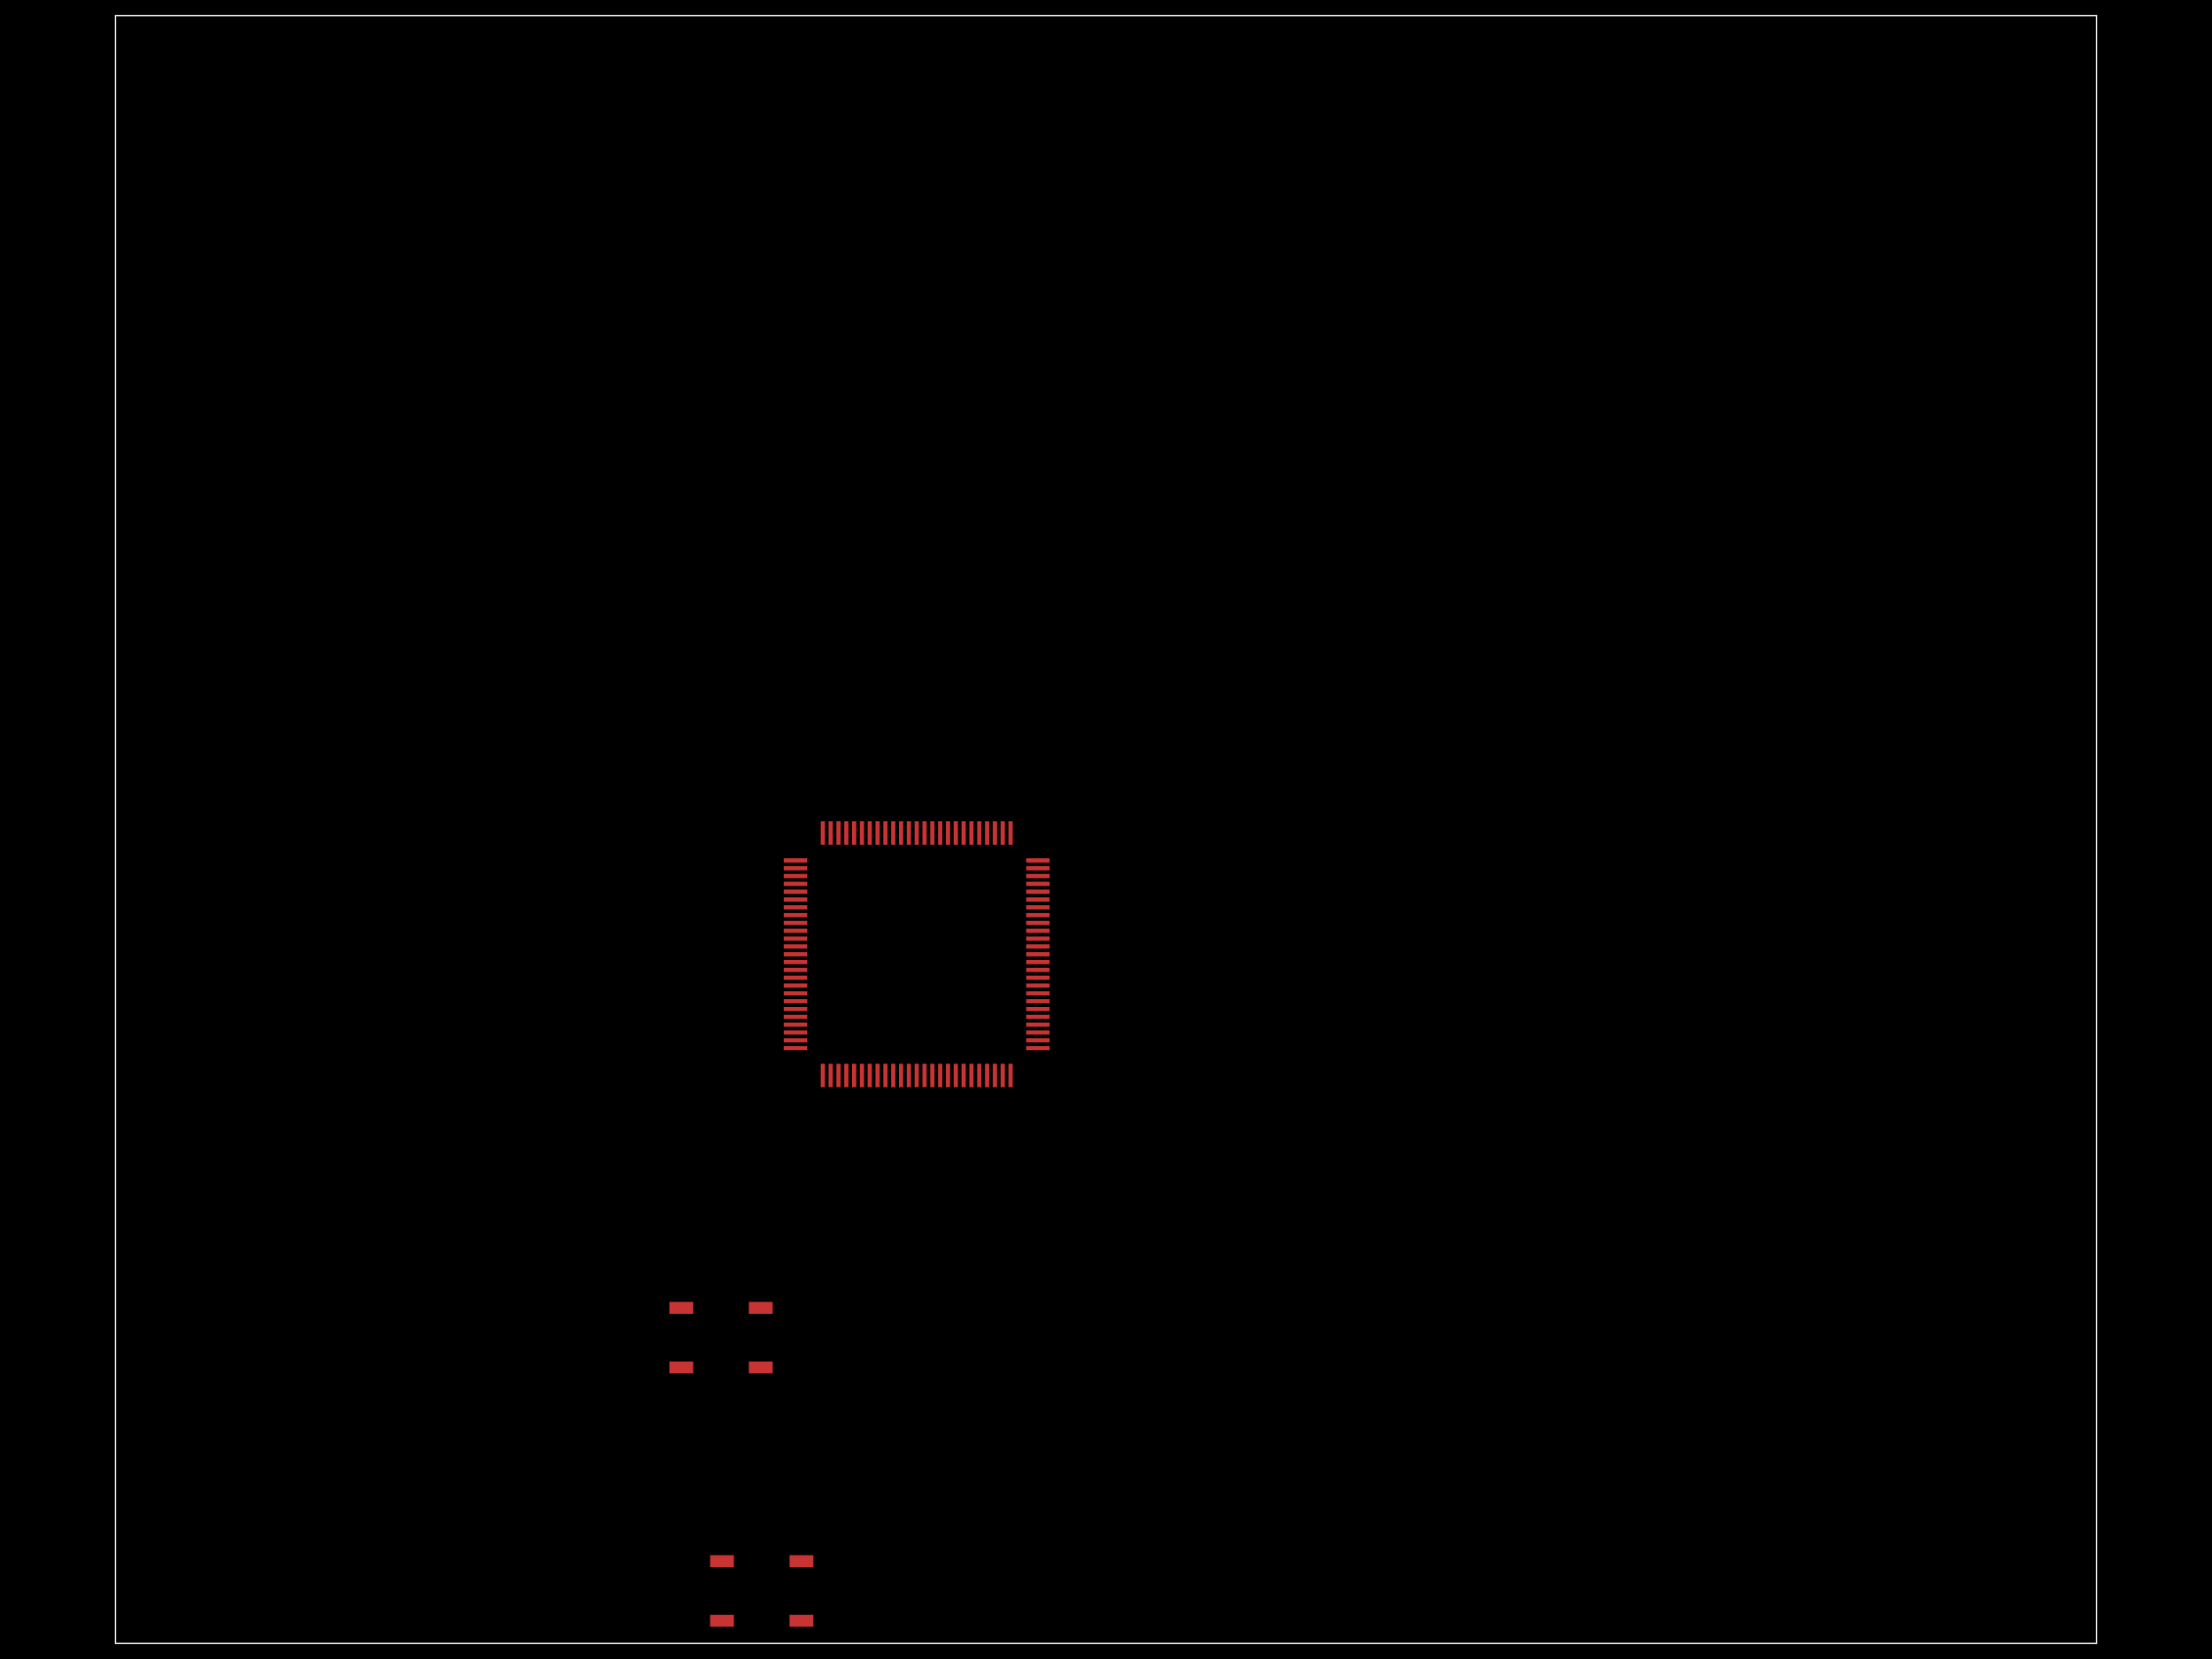
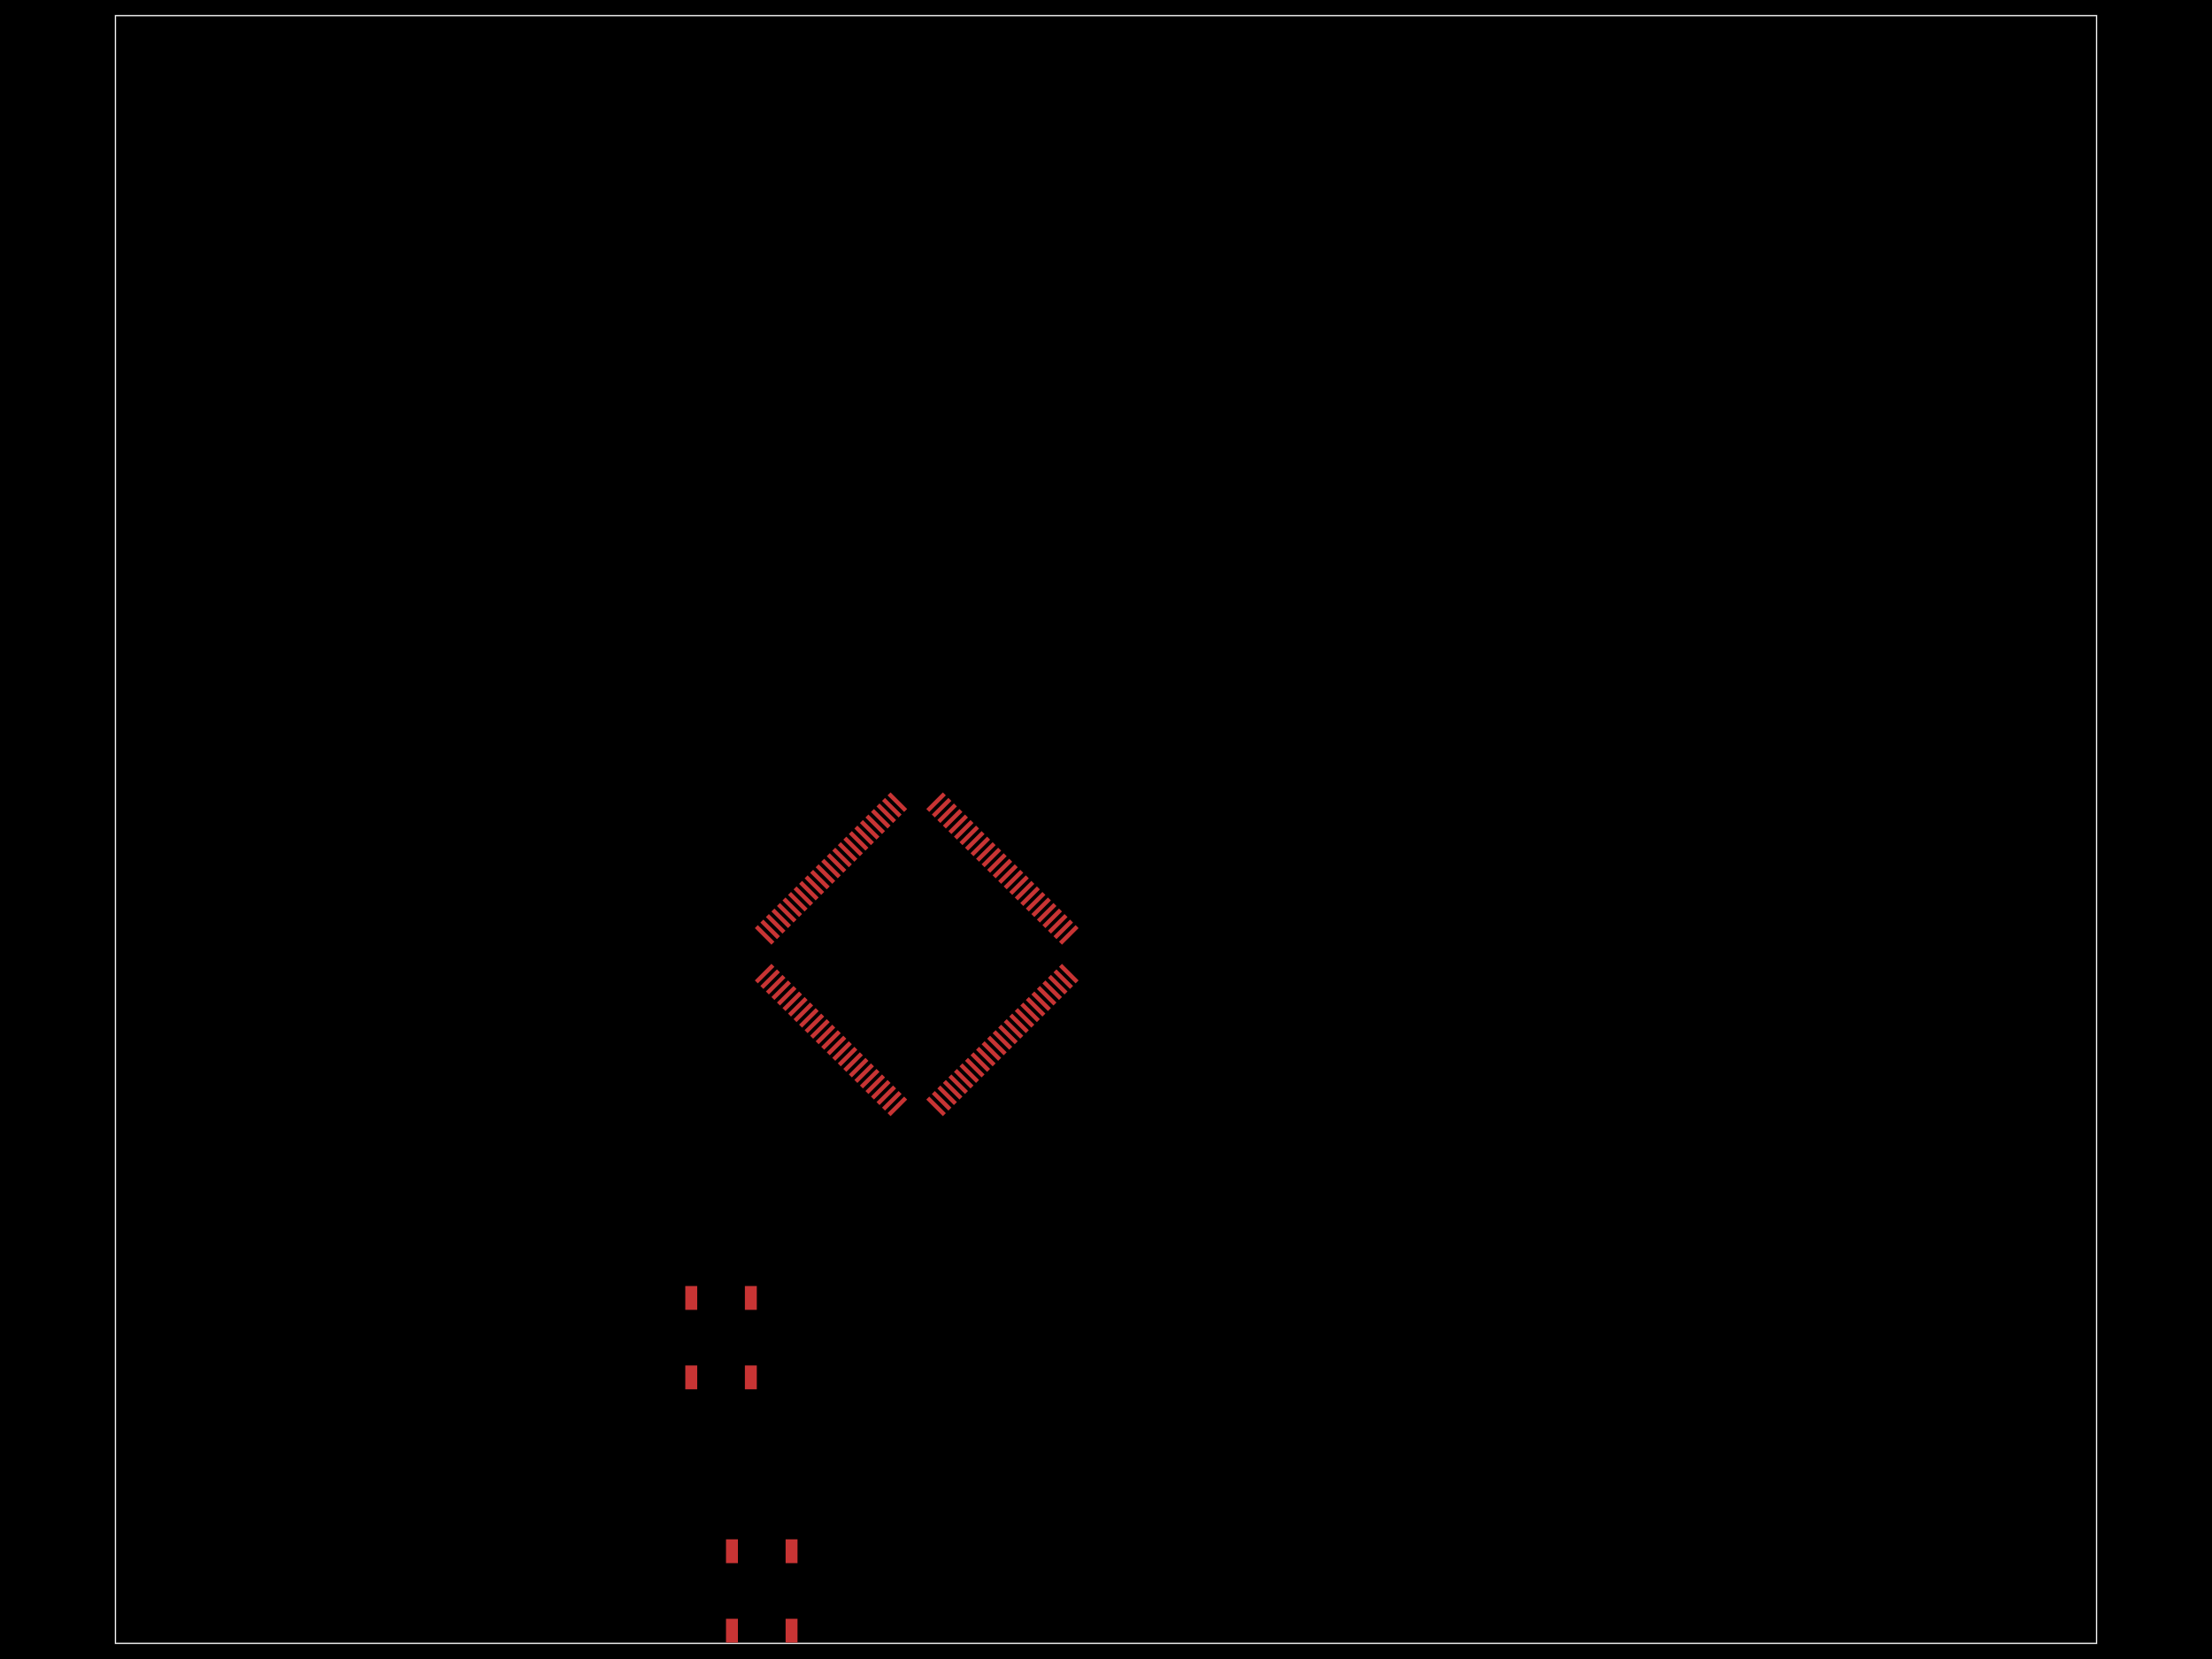
<svg xmlns="http://www.w3.org/2000/svg" width="800" height="600">
  <style>
              .boundary { fill: #000; }
              .pcb-board { fill: none; }
              .pcb-trace { fill: none; }
              .pcb-hole-outer { fill: rgb(200, 52, 52); }
              .pcb-hole-inner { fill: rgb(255, 38, 226); }
              .pcb-pad { }
              .pcb-boundary { fill: none; stroke: #fff; stroke-width: 0.3; }
              .pcb-silkscreen { fill: none; }
              .pcb-silkscreen-top { stroke: #f2eda1; }
              .pcb-silkscreen-bottom { stroke: #f2eda1; }
              .pcb-silkscreen-text { fill: #f2eda1; }
            </style>
  <rect class="boundary" x="0" y="0" width="800" height="600" />
  <rect class="pcb-boundary" x="41.745" y="5.657" width="716.51" height="588.686" />
  <path class="pcb-board" d="M 41.745 594.343 L 758.255 594.343 L 758.255 5.657 L 41.745 5.657 Z" stroke="rgba(255, 255, 255, 0.5)" stroke-width="0.566" />
-   <rect class="pcb-pad" fill="rgb(200, 52, 52)" x="283.454" y="378.301" width="8.486" height="1.527" />
-   <rect class="pcb-pad" fill="rgb(200, 52, 52)" x="283.454" y="375.472" width="8.486" height="1.527" />
-   <rect class="pcb-pad" fill="rgb(200, 52, 52)" x="283.454" y="372.644" width="8.486" height="1.527" />
-   <rect class="pcb-pad" fill="rgb(200, 52, 52)" x="283.454" y="369.815" width="8.486" height="1.527" />
-   <rect class="pcb-pad" fill="rgb(200, 52, 52)" x="283.454" y="366.987" width="8.486" height="1.527" />
-   <rect class="pcb-pad" fill="rgb(200, 52, 52)" x="283.454" y="364.158" width="8.486" height="1.527" />
-   <rect class="pcb-pad" fill="rgb(200, 52, 52)" x="283.454" y="361.329" width="8.486" height="1.527" />
-   <rect class="pcb-pad" fill="rgb(200, 52, 52)" x="283.454" y="358.501" width="8.486" height="1.527" />
-   <rect class="pcb-pad" fill="rgb(200, 52, 52)" x="283.454" y="355.672" width="8.486" height="1.527" />
-   <rect class="pcb-pad" fill="rgb(200, 52, 52)" x="283.454" y="352.844" width="8.486" height="1.527" />
-   <rect class="pcb-pad" fill="rgb(200, 52, 52)" x="283.454" y="350.015" width="8.486" height="1.527" />
-   <rect class="pcb-pad" fill="rgb(200, 52, 52)" x="283.454" y="347.186" width="8.486" height="1.527" />
-   <rect class="pcb-pad" fill="rgb(200, 52, 52)" x="283.454" y="344.358" width="8.486" height="1.527" />
-   <rect class="pcb-pad" fill="rgb(200, 52, 52)" x="283.454" y="341.529" width="8.486" height="1.527" />
-   <rect class="pcb-pad" fill="rgb(200, 52, 52)" x="283.454" y="338.701" width="8.486" height="1.527" />
-   <rect class="pcb-pad" fill="rgb(200, 52, 52)" x="283.454" y="335.872" width="8.486" height="1.527" />
-   <rect class="pcb-pad" fill="rgb(200, 52, 52)" x="283.454" y="333.044" width="8.486" height="1.527" />
-   <rect class="pcb-pad" fill="rgb(200, 52, 52)" x="283.454" y="330.215" width="8.486" height="1.527" />
-   <rect class="pcb-pad" fill="rgb(200, 52, 52)" x="283.454" y="327.386" width="8.486" height="1.527" />
-   <rect class="pcb-pad" fill="rgb(200, 52, 52)" x="283.454" y="324.558" width="8.486" height="1.527" />
-   <rect class="pcb-pad" fill="rgb(200, 52, 52)" x="283.454" y="321.729" width="8.486" height="1.527" />
-   <rect class="pcb-pad" fill="rgb(200, 52, 52)" x="283.454" y="318.901" width="8.486" height="1.527" />
-   <rect class="pcb-pad" fill="rgb(200, 52, 52)" x="283.454" y="316.072" width="8.486" height="1.527" />
-   <rect class="pcb-pad" fill="rgb(200, 52, 52)" x="283.454" y="313.243" width="8.486" height="1.527" />
-   <rect class="pcb-pad" fill="rgb(200, 52, 52)" x="283.454" y="310.415" width="8.486" height="1.527" />
-   <rect class="pcb-pad" fill="rgb(200, 52, 52)" x="371.14" y="310.415" width="8.486" height="1.527" />
-   <rect class="pcb-pad" fill="rgb(200, 52, 52)" x="371.14" y="313.243" width="8.486" height="1.527" />
-   <rect class="pcb-pad" fill="rgb(200, 52, 52)" x="371.14" y="316.072" width="8.486" height="1.527" />
-   <rect class="pcb-pad" fill="rgb(200, 52, 52)" x="371.14" y="318.901" width="8.486" height="1.527" />
-   <rect class="pcb-pad" fill="rgb(200, 52, 52)" x="371.14" y="321.729" width="8.486" height="1.527" />
-   <rect class="pcb-pad" fill="rgb(200, 52, 52)" x="371.14" y="324.558" width="8.486" height="1.527" />
-   <rect class="pcb-pad" fill="rgb(200, 52, 52)" x="371.14" y="327.386" width="8.486" height="1.527" />
-   <rect class="pcb-pad" fill="rgb(200, 52, 52)" x="371.14" y="330.215" width="8.486" height="1.527" />
-   <rect class="pcb-pad" fill="rgb(200, 52, 52)" x="371.14" y="333.044" width="8.486" height="1.527" />
-   <rect class="pcb-pad" fill="rgb(200, 52, 52)" x="371.14" y="335.872" width="8.486" height="1.527" />
-   <rect class="pcb-pad" fill="rgb(200, 52, 52)" x="371.14" y="338.701" width="8.486" height="1.527" />
-   <rect class="pcb-pad" fill="rgb(200, 52, 52)" x="371.14" y="341.529" width="8.486" height="1.527" />
-   <rect class="pcb-pad" fill="rgb(200, 52, 52)" x="371.14" y="344.358" width="8.486" height="1.527" />
-   <rect class="pcb-pad" fill="rgb(200, 52, 52)" x="371.14" y="347.186" width="8.486" height="1.527" />
-   <rect class="pcb-pad" fill="rgb(200, 52, 52)" x="371.14" y="350.015" width="8.486" height="1.527" />
-   <rect class="pcb-pad" fill="rgb(200, 52, 52)" x="371.14" y="352.844" width="8.486" height="1.527" />
-   <rect class="pcb-pad" fill="rgb(200, 52, 52)" x="371.14" y="355.672" width="8.486" height="1.527" />
-   <rect class="pcb-pad" fill="rgb(200, 52, 52)" x="371.14" y="358.501" width="8.486" height="1.527" />
-   <rect class="pcb-pad" fill="rgb(200, 52, 52)" x="371.14" y="361.329" width="8.486" height="1.527" />
-   <rect class="pcb-pad" fill="rgb(200, 52, 52)" x="371.14" y="364.158" width="8.486" height="1.527" />
-   <rect class="pcb-pad" fill="rgb(200, 52, 52)" x="371.14" y="366.987" width="8.486" height="1.527" />
-   <rect class="pcb-pad" fill="rgb(200, 52, 52)" x="371.14" y="369.815" width="8.486" height="1.527" />
-   <rect class="pcb-pad" fill="rgb(200, 52, 52)" x="371.14" y="372.644" width="8.486" height="1.527" />
-   <rect class="pcb-pad" fill="rgb(200, 52, 52)" x="371.14" y="375.472" width="8.486" height="1.527" />
-   <rect class="pcb-pad" fill="rgb(200, 52, 52)" x="371.14" y="378.301" width="8.486" height="1.527" />
-   <rect class="pcb-pad" fill="rgb(200, 52, 52)" x="364.719" y="384.722" width="1.527" height="8.486" />
-   <rect class="pcb-pad" fill="rgb(200, 52, 52)" x="361.89" y="384.722" width="1.527" height="8.486" />
-   <rect class="pcb-pad" fill="rgb(200, 52, 52)" x="359.062" y="384.722" width="1.527" height="8.486" />
-   <rect class="pcb-pad" fill="rgb(200, 52, 52)" x="356.233" y="384.722" width="1.527" height="8.486" />
-   <rect class="pcb-pad" fill="rgb(200, 52, 52)" x="353.405" y="384.722" width="1.527" height="8.486" />
-   <rect class="pcb-pad" fill="rgb(200, 52, 52)" x="350.576" y="384.722" width="1.527" height="8.486" />
-   <rect class="pcb-pad" fill="rgb(200, 52, 52)" x="347.748" y="384.722" width="1.527" height="8.486" />
-   <rect class="pcb-pad" fill="rgb(200, 52, 52)" x="344.919" y="384.722" width="1.527" height="8.486" />
-   <rect class="pcb-pad" fill="rgb(200, 52, 52)" x="342.09" y="384.722" width="1.527" height="8.486" />
-   <rect class="pcb-pad" fill="rgb(200, 52, 52)" x="339.262" y="384.722" width="1.527" height="8.486" />
-   <rect class="pcb-pad" fill="rgb(200, 52, 52)" x="336.433" y="384.722" width="1.527" height="8.486" />
-   <rect class="pcb-pad" fill="rgb(200, 52, 52)" x="333.605" y="384.722" width="1.527" height="8.486" />
-   <rect class="pcb-pad" fill="rgb(200, 52, 52)" x="330.776" y="384.722" width="1.527" height="8.486" />
-   <rect class="pcb-pad" fill="rgb(200, 52, 52)" x="327.947" y="384.722" width="1.527" height="8.486" />
-   <rect class="pcb-pad" fill="rgb(200, 52, 52)" x="325.119" y="384.722" width="1.527" height="8.486" />
-   <rect class="pcb-pad" fill="rgb(200, 52, 52)" x="322.29" y="384.722" width="1.527" height="8.486" />
-   <rect class="pcb-pad" fill="rgb(200, 52, 52)" x="319.462" y="384.722" width="1.527" height="8.486" />
-   <rect class="pcb-pad" fill="rgb(200, 52, 52)" x="316.633" y="384.722" width="1.527" height="8.486" />
-   <rect class="pcb-pad" fill="rgb(200, 52, 52)" x="313.804" y="384.722" width="1.527" height="8.486" />
-   <rect class="pcb-pad" fill="rgb(200, 52, 52)" x="310.976" y="384.722" width="1.527" height="8.486" />
-   <rect class="pcb-pad" fill="rgb(200, 52, 52)" x="308.147" y="384.722" width="1.527" height="8.486" />
-   <rect class="pcb-pad" fill="rgb(200, 52, 52)" x="305.319" y="384.722" width="1.527" height="8.486" />
-   <rect class="pcb-pad" fill="rgb(200, 52, 52)" x="302.49" y="384.722" width="1.527" height="8.486" />
-   <rect class="pcb-pad" fill="rgb(200, 52, 52)" x="299.662" y="384.722" width="1.527" height="8.486" />
-   <rect class="pcb-pad" fill="rgb(200, 52, 52)" x="296.833" y="384.722" width="1.527" height="8.486" />
-   <rect class="pcb-pad" fill="rgb(200, 52, 52)" x="364.719" y="297.036" width="1.527" height="8.486" />
-   <rect class="pcb-pad" fill="rgb(200, 52, 52)" x="361.89" y="297.036" width="1.527" height="8.486" />
-   <rect class="pcb-pad" fill="rgb(200, 52, 52)" x="359.062" y="297.036" width="1.527" height="8.486" />
-   <rect class="pcb-pad" fill="rgb(200, 52, 52)" x="356.233" y="297.036" width="1.527" height="8.486" />
-   <rect class="pcb-pad" fill="rgb(200, 52, 52)" x="353.405" y="297.036" width="1.527" height="8.486" />
-   <rect class="pcb-pad" fill="rgb(200, 52, 52)" x="350.576" y="297.036" width="1.527" height="8.486" />
-   <rect class="pcb-pad" fill="rgb(200, 52, 52)" x="347.748" y="297.036" width="1.527" height="8.486" />
-   <rect class="pcb-pad" fill="rgb(200, 52, 52)" x="344.919" y="297.036" width="1.527" height="8.486" />
-   <rect class="pcb-pad" fill="rgb(200, 52, 52)" x="342.09" y="297.036" width="1.527" height="8.486" />
-   <rect class="pcb-pad" fill="rgb(200, 52, 52)" x="339.262" y="297.036" width="1.527" height="8.486" />
-   <rect class="pcb-pad" fill="rgb(200, 52, 52)" x="336.433" y="297.036" width="1.527" height="8.486" />
-   <rect class="pcb-pad" fill="rgb(200, 52, 52)" x="333.605" y="297.036" width="1.527" height="8.486" />
-   <rect class="pcb-pad" fill="rgb(200, 52, 52)" x="330.776" y="297.036" width="1.527" height="8.486" />
-   <rect class="pcb-pad" fill="rgb(200, 52, 52)" x="327.947" y="297.036" width="1.527" height="8.486" />
-   <rect class="pcb-pad" fill="rgb(200, 52, 52)" x="325.119" y="297.036" width="1.527" height="8.486" />
-   <rect class="pcb-pad" fill="rgb(200, 52, 52)" x="322.29" y="297.036" width="1.527" height="8.486" />
-   <rect class="pcb-pad" fill="rgb(200, 52, 52)" x="319.462" y="297.036" width="1.527" height="8.486" />
-   <rect class="pcb-pad" fill="rgb(200, 52, 52)" x="316.633" y="297.036" width="1.527" height="8.486" />
-   <rect class="pcb-pad" fill="rgb(200, 52, 52)" x="313.804" y="297.036" width="1.527" height="8.486" />
-   <rect class="pcb-pad" fill="rgb(200, 52, 52)" x="310.976" y="297.036" width="1.527" height="8.486" />
-   <rect class="pcb-pad" fill="rgb(200, 52, 52)" x="308.147" y="297.036" width="1.527" height="8.486" />
-   <rect class="pcb-pad" fill="rgb(200, 52, 52)" x="305.319" y="297.036" width="1.527" height="8.486" />
-   <rect class="pcb-pad" fill="rgb(200, 52, 52)" x="302.49" y="297.036" width="1.527" height="8.486" />
-   <rect class="pcb-pad" fill="rgb(200, 52, 52)" x="299.662" y="297.036" width="1.527" height="8.486" />
-   <rect class="pcb-pad" fill="rgb(200, 52, 52)" x="296.833" y="297.036" width="1.527" height="8.486" />
-   <rect class="pcb-pad" fill="rgb(200, 52, 52)" x="-2.155" y="-4.311" width="4.311" height="8.622" transform="translate(289.8689 586.1682) rotate(-90)" />
-   <rect class="pcb-pad" fill="rgb(200, 52, 52)" x="-2.155" y="-4.311" width="4.311" height="8.622" transform="translate(261.1305 586.1682) rotate(-90)" />
-   <rect class="pcb-pad" fill="rgb(200, 52, 52)" x="-2.155" y="-4.311" width="4.311" height="8.622" transform="translate(289.8689 564.6144) rotate(-90)" />
-   <rect class="pcb-pad" fill="rgb(200, 52, 52)" x="-2.155" y="-4.311" width="4.311" height="8.622" transform="translate(261.1305 564.6144) rotate(-90)" />
-   <rect class="pcb-pad" fill="rgb(200, 52, 52)" x="-2.155" y="-4.311" width="4.311" height="8.622" transform="translate(275.1433 494.5616) rotate(-90)" />
-   <rect class="pcb-pad" fill="rgb(200, 52, 52)" x="-2.155" y="-4.311" width="4.311" height="8.622" transform="translate(246.4049 494.5616) rotate(-90)" />
-   <rect class="pcb-pad" fill="rgb(200, 52, 52)" x="-2.155" y="-4.311" width="4.311" height="8.622" transform="translate(275.1433 473.0077) rotate(-90)" />
-   <rect class="pcb-pad" fill="rgb(200, 52, 52)" x="-2.155" y="-4.311" width="4.311" height="8.622" transform="translate(246.4049 473.0077) rotate(-90)" />
+   <rect class="pcb-pad" fill="rgb(200, 52, 52)" x="-4.243" y="-0.764" width="8.486" height="1.527" transform="translate(276.5366 338.1212) rotate(-315)" />
+   <rect class="pcb-pad" fill="rgb(200, 52, 52)" x="-4.243" y="-0.764" width="8.486" height="1.527" transform="translate(278.5367 336.1211) rotate(-315)" />
+   <rect class="pcb-pad" fill="rgb(200, 52, 52)" x="-4.243" y="-0.764" width="8.486" height="1.527" transform="translate(280.5368 334.121) rotate(-315)" />
+   <rect class="pcb-pad" fill="rgb(200, 52, 52)" x="-4.243" y="-0.764" width="8.486" height="1.527" transform="translate(282.5369 332.1209) rotate(-315)" />
+   <rect class="pcb-pad" fill="rgb(200, 52, 52)" x="-4.243" y="-0.764" width="8.486" height="1.527" transform="translate(284.537 330.1208) rotate(-315)" />
+   <rect class="pcb-pad" fill="rgb(200, 52, 52)" x="-4.243" y="-0.764" width="8.486" height="1.527" transform="translate(286.5371 328.1207) rotate(-315)" />
+   <rect class="pcb-pad" fill="rgb(200, 52, 52)" x="-4.243" y="-0.764" width="8.486" height="1.527" transform="translate(288.5373 326.1206) rotate(-315)" />
+   <rect class="pcb-pad" fill="rgb(200, 52, 52)" x="-4.243" y="-0.764" width="8.486" height="1.527" transform="translate(290.5374 324.1204) rotate(-315)" />
+   <rect class="pcb-pad" fill="rgb(200, 52, 52)" x="-4.243" y="-0.764" width="8.486" height="1.527" transform="translate(292.5375 322.1203) rotate(-315)" />
+   <rect class="pcb-pad" fill="rgb(200, 52, 52)" x="-4.243" y="-0.764" width="8.486" height="1.527" transform="translate(294.5376 320.1202) rotate(-315)" />
+   <rect class="pcb-pad" fill="rgb(200, 52, 52)" x="-4.243" y="-0.764" width="8.486" height="1.527" transform="translate(296.5377 318.1201) rotate(-315)" />
+   <rect class="pcb-pad" fill="rgb(200, 52, 52)" x="-4.243" y="-0.764" width="8.486" height="1.527" transform="translate(298.5378 316.12) rotate(-315)" />
+   <rect class="pcb-pad" fill="rgb(200, 52, 52)" x="-4.243" y="-0.764" width="8.486" height="1.527" transform="translate(300.5379 314.1199) rotate(-315)" />
+   <rect class="pcb-pad" fill="rgb(200, 52, 52)" x="-4.243" y="-0.764" width="8.486" height="1.527" transform="translate(302.538 312.1198) rotate(-315)" />
+   <rect class="pcb-pad" fill="rgb(200, 52, 52)" x="-4.243" y="-0.764" width="8.486" height="1.527" transform="translate(304.5382 310.1196) rotate(-315)" />
+   <rect class="pcb-pad" fill="rgb(200, 52, 52)" x="-4.243" y="-0.764" width="8.486" height="1.527" transform="translate(306.5383 308.1195) rotate(-315)" />
+   <rect class="pcb-pad" fill="rgb(200, 52, 52)" x="-4.243" y="-0.764" width="8.486" height="1.527" transform="translate(308.5384 306.1194) rotate(-315)" />
+   <rect class="pcb-pad" fill="rgb(200, 52, 52)" x="-4.243" y="-0.764" width="8.486" height="1.527" transform="translate(310.5385 304.1193) rotate(-315)" />
+   <rect class="pcb-pad" fill="rgb(200, 52, 52)" x="-4.243" y="-0.764" width="8.486" height="1.527" transform="translate(312.5386 302.1192) rotate(-315)" />
+   <rect class="pcb-pad" fill="rgb(200, 52, 52)" x="-4.243" y="-0.764" width="8.486" height="1.527" transform="translate(314.5387 300.1191) rotate(-315)" />
+   <rect class="pcb-pad" fill="rgb(200, 52, 52)" x="-4.243" y="-0.764" width="8.486" height="1.527" transform="translate(316.5388 298.119) rotate(-315)" />
+   <rect class="pcb-pad" fill="rgb(200, 52, 52)" x="-4.243" y="-0.764" width="8.486" height="1.527" transform="translate(318.539 296.1188) rotate(-315)" />
+   <rect class="pcb-pad" fill="rgb(200, 52, 52)" x="-4.243" y="-0.764" width="8.486" height="1.527" transform="translate(320.5391 294.1187) rotate(-315)" />
+   <rect class="pcb-pad" fill="rgb(200, 52, 52)" x="-4.243" y="-0.764" width="8.486" height="1.527" transform="translate(322.5392 292.1186) rotate(-315)" />
+   <rect class="pcb-pad" fill="rgb(200, 52, 52)" x="-4.243" y="-0.764" width="8.486" height="1.527" transform="translate(324.5393 290.1185) rotate(-315)" />
+   <rect class="pcb-pad" fill="rgb(200, 52, 52)" x="-4.243" y="-0.764" width="8.486" height="1.527" transform="translate(386.5428 352.122) rotate(-315)" />
+   <rect class="pcb-pad" fill="rgb(200, 52, 52)" x="-4.243" y="-0.764" width="8.486" height="1.527" transform="translate(384.5427 354.1221) rotate(-315)" />
+   <rect class="pcb-pad" fill="rgb(200, 52, 52)" x="-4.243" y="-0.764" width="8.486" height="1.527" transform="translate(382.5426 356.1223) rotate(-315)" />
+   <rect class="pcb-pad" fill="rgb(200, 52, 52)" x="-4.243" y="-0.764" width="8.486" height="1.527" transform="translate(380.5425 358.1224) rotate(-315)" />
+   <rect class="pcb-pad" fill="rgb(200, 52, 52)" x="-4.243" y="-0.764" width="8.486" height="1.527" transform="translate(378.5424 360.1225) rotate(-315)" />
+   <rect class="pcb-pad" fill="rgb(200, 52, 52)" x="-4.243" y="-0.764" width="8.486" height="1.527" transform="translate(376.5422 362.1226) rotate(-315)" />
+   <rect class="pcb-pad" fill="rgb(200, 52, 52)" x="-4.243" y="-0.764" width="8.486" height="1.527" transform="translate(374.5421 364.1227) rotate(-315)" />
+   <rect class="pcb-pad" fill="rgb(200, 52, 52)" x="-4.243" y="-0.764" width="8.486" height="1.527" transform="translate(372.542 366.1228) rotate(-315)" />
+   <rect class="pcb-pad" fill="rgb(200, 52, 52)" x="-4.243" y="-0.764" width="8.486" height="1.527" transform="translate(370.5419 368.1229) rotate(-315)" />
+   <rect class="pcb-pad" fill="rgb(200, 52, 52)" x="-4.243" y="-0.764" width="8.486" height="1.527" transform="translate(368.5418 370.123) rotate(-315)" />
+   <rect class="pcb-pad" fill="rgb(200, 52, 52)" x="-4.243" y="-0.764" width="8.486" height="1.527" transform="translate(366.5417 372.1232) rotate(-315)" />
+   <rect class="pcb-pad" fill="rgb(200, 52, 52)" x="-4.243" y="-0.764" width="8.486" height="1.527" transform="translate(364.5416 374.1233) rotate(-315)" />
+   <rect class="pcb-pad" fill="rgb(200, 52, 52)" x="-4.243" y="-0.764" width="8.486" height="1.527" transform="translate(362.5415 376.1234) rotate(-315)" />
+   <rect class="pcb-pad" fill="rgb(200, 52, 52)" x="-4.243" y="-0.764" width="8.486" height="1.527" transform="translate(360.5413 378.1235) rotate(-315)" />
+   <rect class="pcb-pad" fill="rgb(200, 52, 52)" x="-4.243" y="-0.764" width="8.486" height="1.527" transform="translate(358.5412 380.1236) rotate(-315)" />
+   <rect class="pcb-pad" fill="rgb(200, 52, 52)" x="-4.243" y="-0.764" width="8.486" height="1.527" transform="translate(356.5411 382.1237) rotate(-315)" />
+   <rect class="pcb-pad" fill="rgb(200, 52, 52)" x="-4.243" y="-0.764" width="8.486" height="1.527" transform="translate(354.541 384.1238) rotate(-315)" />
+   <rect class="pcb-pad" fill="rgb(200, 52, 52)" x="-4.243" y="-0.764" width="8.486" height="1.527" transform="translate(352.5409 386.124) rotate(-315)" />
+   <rect class="pcb-pad" fill="rgb(200, 52, 52)" x="-4.243" y="-0.764" width="8.486" height="1.527" transform="translate(350.5408 388.1241) rotate(-315)" />
+   <rect class="pcb-pad" fill="rgb(200, 52, 52)" x="-4.243" y="-0.764" width="8.486" height="1.527" transform="translate(348.5407 390.1242) rotate(-315)" />
+   <rect class="pcb-pad" fill="rgb(200, 52, 52)" x="-4.243" y="-0.764" width="8.486" height="1.527" transform="translate(346.5405 392.1243) rotate(-315)" />
+   <rect class="pcb-pad" fill="rgb(200, 52, 52)" x="-4.243" y="-0.764" width="8.486" height="1.527" transform="translate(344.5404 394.1244) rotate(-315)" />
+   <rect class="pcb-pad" fill="rgb(200, 52, 52)" x="-4.243" y="-0.764" width="8.486" height="1.527" transform="translate(342.5403 396.1245) rotate(-315)" />
+   <rect class="pcb-pad" fill="rgb(200, 52, 52)" x="-4.243" y="-0.764" width="8.486" height="1.527" transform="translate(340.5402 398.1246) rotate(-315)" />
+   <rect class="pcb-pad" fill="rgb(200, 52, 52)" x="-4.243" y="-0.764" width="8.486" height="1.527" transform="translate(338.5401 400.1247) rotate(-315)" />
+   <rect class="pcb-pad" fill="rgb(200, 52, 52)" x="-0.764" y="-4.243" width="1.527" height="8.486" transform="translate(324.5393 400.1247) rotate(-315)" />
+   <rect class="pcb-pad" fill="rgb(200, 52, 52)" x="-0.764" y="-4.243" width="1.527" height="8.486" transform="translate(322.5392 398.1246) rotate(-315)" />
+   <rect class="pcb-pad" fill="rgb(200, 52, 52)" x="-0.764" y="-4.243" width="1.527" height="8.486" transform="translate(320.5391 396.1245) rotate(-315)" />
+   <rect class="pcb-pad" fill="rgb(200, 52, 52)" x="-0.764" y="-4.243" width="1.527" height="8.486" transform="translate(318.539 394.1244) rotate(-315)" />
+   <rect class="pcb-pad" fill="rgb(200, 52, 52)" x="-0.764" y="-4.243" width="1.527" height="8.486" transform="translate(316.5388 392.1243) rotate(-315)" />
+   <rect class="pcb-pad" fill="rgb(200, 52, 52)" x="-0.764" y="-4.243" width="1.527" height="8.486" transform="translate(314.5387 390.1242) rotate(-315)" />
+   <rect class="pcb-pad" fill="rgb(200, 52, 52)" x="-0.764" y="-4.243" width="1.527" height="8.486" transform="translate(312.5386 388.1241) rotate(-315)" />
+   <rect class="pcb-pad" fill="rgb(200, 52, 52)" x="-0.764" y="-4.243" width="1.527" height="8.486" transform="translate(310.5385 386.124) rotate(-315)" />
+   <rect class="pcb-pad" fill="rgb(200, 52, 52)" x="-0.764" y="-4.243" width="1.527" height="8.486" transform="translate(308.5384 384.1238) rotate(-315)" />
+   <rect class="pcb-pad" fill="rgb(200, 52, 52)" x="-0.764" y="-4.243" width="1.527" height="8.486" transform="translate(306.5383 382.1237) rotate(-315)" />
+   <rect class="pcb-pad" fill="rgb(200, 52, 52)" x="-0.764" y="-4.243" width="1.527" height="8.486" transform="translate(304.5382 380.1236) rotate(-315)" />
+   <rect class="pcb-pad" fill="rgb(200, 52, 52)" x="-0.764" y="-4.243" width="1.527" height="8.486" transform="translate(302.538 378.1235) rotate(-315)" />
+   <rect class="pcb-pad" fill="rgb(200, 52, 52)" x="-0.764" y="-4.243" width="1.527" height="8.486" transform="translate(300.5379 376.1234) rotate(-315)" />
+   <rect class="pcb-pad" fill="rgb(200, 52, 52)" x="-0.764" y="-4.243" width="1.527" height="8.486" transform="translate(298.5378 374.1233) rotate(-315)" />
+   <rect class="pcb-pad" fill="rgb(200, 52, 52)" x="-0.764" y="-4.243" width="1.527" height="8.486" transform="translate(296.5377 372.1232) rotate(-315)" />
+   <rect class="pcb-pad" fill="rgb(200, 52, 52)" x="-0.764" y="-4.243" width="1.527" height="8.486" transform="translate(294.5376 370.123) rotate(-315)" />
+   <rect class="pcb-pad" fill="rgb(200, 52, 52)" x="-0.764" y="-4.243" width="1.527" height="8.486" transform="translate(292.5375 368.1229) rotate(-315)" />
+   <rect class="pcb-pad" fill="rgb(200, 52, 52)" x="-0.764" y="-4.243" width="1.527" height="8.486" transform="translate(290.5374 366.1228) rotate(-315)" />
+   <rect class="pcb-pad" fill="rgb(200, 52, 52)" x="-0.764" y="-4.243" width="1.527" height="8.486" transform="translate(288.5373 364.1227) rotate(-315)" />
+   <rect class="pcb-pad" fill="rgb(200, 52, 52)" x="-0.764" y="-4.243" width="1.527" height="8.486" transform="translate(286.5371 362.1226) rotate(-315)" />
+   <rect class="pcb-pad" fill="rgb(200, 52, 52)" x="-0.764" y="-4.243" width="1.527" height="8.486" transform="translate(284.537 360.1225) rotate(-315)" />
+   <rect class="pcb-pad" fill="rgb(200, 52, 52)" x="-0.764" y="-4.243" width="1.527" height="8.486" transform="translate(282.5369 358.1224) rotate(-315)" />
+   <rect class="pcb-pad" fill="rgb(200, 52, 52)" x="-0.764" y="-4.243" width="1.527" height="8.486" transform="translate(280.5368 356.1223) rotate(-315)" />
+   <rect class="pcb-pad" fill="rgb(200, 52, 52)" x="-0.764" y="-4.243" width="1.527" height="8.486" transform="translate(278.5367 354.1221) rotate(-315)" />
+   <rect class="pcb-pad" fill="rgb(200, 52, 52)" x="-0.764" y="-4.243" width="1.527" height="8.486" transform="translate(276.5366 352.122) rotate(-315)" />
+   <rect class="pcb-pad" fill="rgb(200, 52, 52)" x="-0.764" y="-4.243" width="1.527" height="8.486" transform="translate(386.5428 338.1212) rotate(-315)" />
+   <rect class="pcb-pad" fill="rgb(200, 52, 52)" x="-0.764" y="-4.243" width="1.527" height="8.486" transform="translate(384.5427 336.1211) rotate(-315)" />
+   <rect class="pcb-pad" fill="rgb(200, 52, 52)" x="-0.764" y="-4.243" width="1.527" height="8.486" transform="translate(382.5426 334.121) rotate(-315)" />
+   <rect class="pcb-pad" fill="rgb(200, 52, 52)" x="-0.764" y="-4.243" width="1.527" height="8.486" transform="translate(380.5425 332.1209) rotate(-315)" />
+   <rect class="pcb-pad" fill="rgb(200, 52, 52)" x="-0.764" y="-4.243" width="1.527" height="8.486" transform="translate(378.5424 330.1208) rotate(-315)" />
+   <rect class="pcb-pad" fill="rgb(200, 52, 52)" x="-0.764" y="-4.243" width="1.527" height="8.486" transform="translate(376.5422 328.1207) rotate(-315)" />
+   <rect class="pcb-pad" fill="rgb(200, 52, 52)" x="-0.764" y="-4.243" width="1.527" height="8.486" transform="translate(374.5421 326.1206) rotate(-315)" />
+   <rect class="pcb-pad" fill="rgb(200, 52, 52)" x="-0.764" y="-4.243" width="1.527" height="8.486" transform="translate(372.542 324.1204) rotate(-315)" />
+   <rect class="pcb-pad" fill="rgb(200, 52, 52)" x="-0.764" y="-4.243" width="1.527" height="8.486" transform="translate(370.5419 322.1203) rotate(-315)" />
+   <rect class="pcb-pad" fill="rgb(200, 52, 52)" x="-0.764" y="-4.243" width="1.527" height="8.486" transform="translate(368.5418 320.1202) rotate(-315)" />
+   <rect class="pcb-pad" fill="rgb(200, 52, 52)" x="-0.764" y="-4.243" width="1.527" height="8.486" transform="translate(366.5417 318.1201) rotate(-315)" />
+   <rect class="pcb-pad" fill="rgb(200, 52, 52)" x="-0.764" y="-4.243" width="1.527" height="8.486" transform="translate(364.5416 316.12) rotate(-315)" />
+   <rect class="pcb-pad" fill="rgb(200, 52, 52)" x="-0.764" y="-4.243" width="1.527" height="8.486" transform="translate(362.5415 314.1199) rotate(-315)" />
+   <rect class="pcb-pad" fill="rgb(200, 52, 52)" x="-0.764" y="-4.243" width="1.527" height="8.486" transform="translate(360.5413 312.1198) rotate(-315)" />
+   <rect class="pcb-pad" fill="rgb(200, 52, 52)" x="-0.764" y="-4.243" width="1.527" height="8.486" transform="translate(358.5412 310.1196) rotate(-315)" />
+   <rect class="pcb-pad" fill="rgb(200, 52, 52)" x="-0.764" y="-4.243" width="1.527" height="8.486" transform="translate(356.5411 308.1195) rotate(-315)" />
+   <rect class="pcb-pad" fill="rgb(200, 52, 52)" x="-0.764" y="-4.243" width="1.527" height="8.486" transform="translate(354.541 306.1194) rotate(-315)" />
+   <rect class="pcb-pad" fill="rgb(200, 52, 52)" x="-0.764" y="-4.243" width="1.527" height="8.486" transform="translate(352.5409 304.1193) rotate(-315)" />
+   <rect class="pcb-pad" fill="rgb(200, 52, 52)" x="-0.764" y="-4.243" width="1.527" height="8.486" transform="translate(350.5408 302.1192) rotate(-315)" />
+   <rect class="pcb-pad" fill="rgb(200, 52, 52)" x="-0.764" y="-4.243" width="1.527" height="8.486" transform="translate(348.5407 300.1191) rotate(-315)" />
+   <rect class="pcb-pad" fill="rgb(200, 52, 52)" x="-0.764" y="-4.243" width="1.527" height="8.486" transform="translate(346.5405 298.119) rotate(-315)" />
+   <rect class="pcb-pad" fill="rgb(200, 52, 52)" x="-0.764" y="-4.243" width="1.527" height="8.486" transform="translate(344.5404 296.1188) rotate(-315)" />
+   <rect class="pcb-pad" fill="rgb(200, 52, 52)" x="-0.764" y="-4.243" width="1.527" height="8.486" transform="translate(342.5403 294.1187) rotate(-315)" />
+   <rect class="pcb-pad" fill="rgb(200, 52, 52)" x="-0.764" y="-4.243" width="1.527" height="8.486" transform="translate(340.5402 292.1186) rotate(-315)" />
+   <rect class="pcb-pad" fill="rgb(200, 52, 52)" x="-0.764" y="-4.243" width="1.527" height="8.486" transform="translate(338.5401 290.1185) rotate(-315)" />
+   <rect class="pcb-pad" fill="rgb(200, 52, 52)" x="-4.311" y="-2.155" width="8.622" height="4.311" transform="translate(286.2766 561.0221) rotate(-90)" />
+   <rect class="pcb-pad" fill="rgb(200, 52, 52)" x="-4.311" y="-2.155" width="8.622" height="4.311" transform="translate(286.2766 589.7605) rotate(-90)" />
+   <rect class="pcb-pad" fill="rgb(200, 52, 52)" x="-4.311" y="-2.155" width="8.622" height="4.311" transform="translate(264.7228 561.0221) rotate(-90)" />
+   <rect class="pcb-pad" fill="rgb(200, 52, 52)" x="-4.311" y="-2.155" width="8.622" height="4.311" transform="translate(264.7228 589.7605) rotate(-90)" />
+   <rect class="pcb-pad" fill="rgb(200, 52, 52)" x="-4.311" y="-2.155" width="8.622" height="4.311" transform="translate(271.551 469.4154) rotate(-90)" />
+   <rect class="pcb-pad" fill="rgb(200, 52, 52)" x="-4.311" y="-2.155" width="8.622" height="4.311" transform="translate(271.551 498.1539) rotate(-90)" />
+   <rect class="pcb-pad" fill="rgb(200, 52, 52)" x="-4.311" y="-2.155" width="8.622" height="4.311" transform="translate(249.9972 469.4154) rotate(-90)" />
+   <rect class="pcb-pad" fill="rgb(200, 52, 52)" x="-4.311" y="-2.155" width="8.622" height="4.311" transform="translate(249.9972 498.1539) rotate(-90)" />
</svg>
